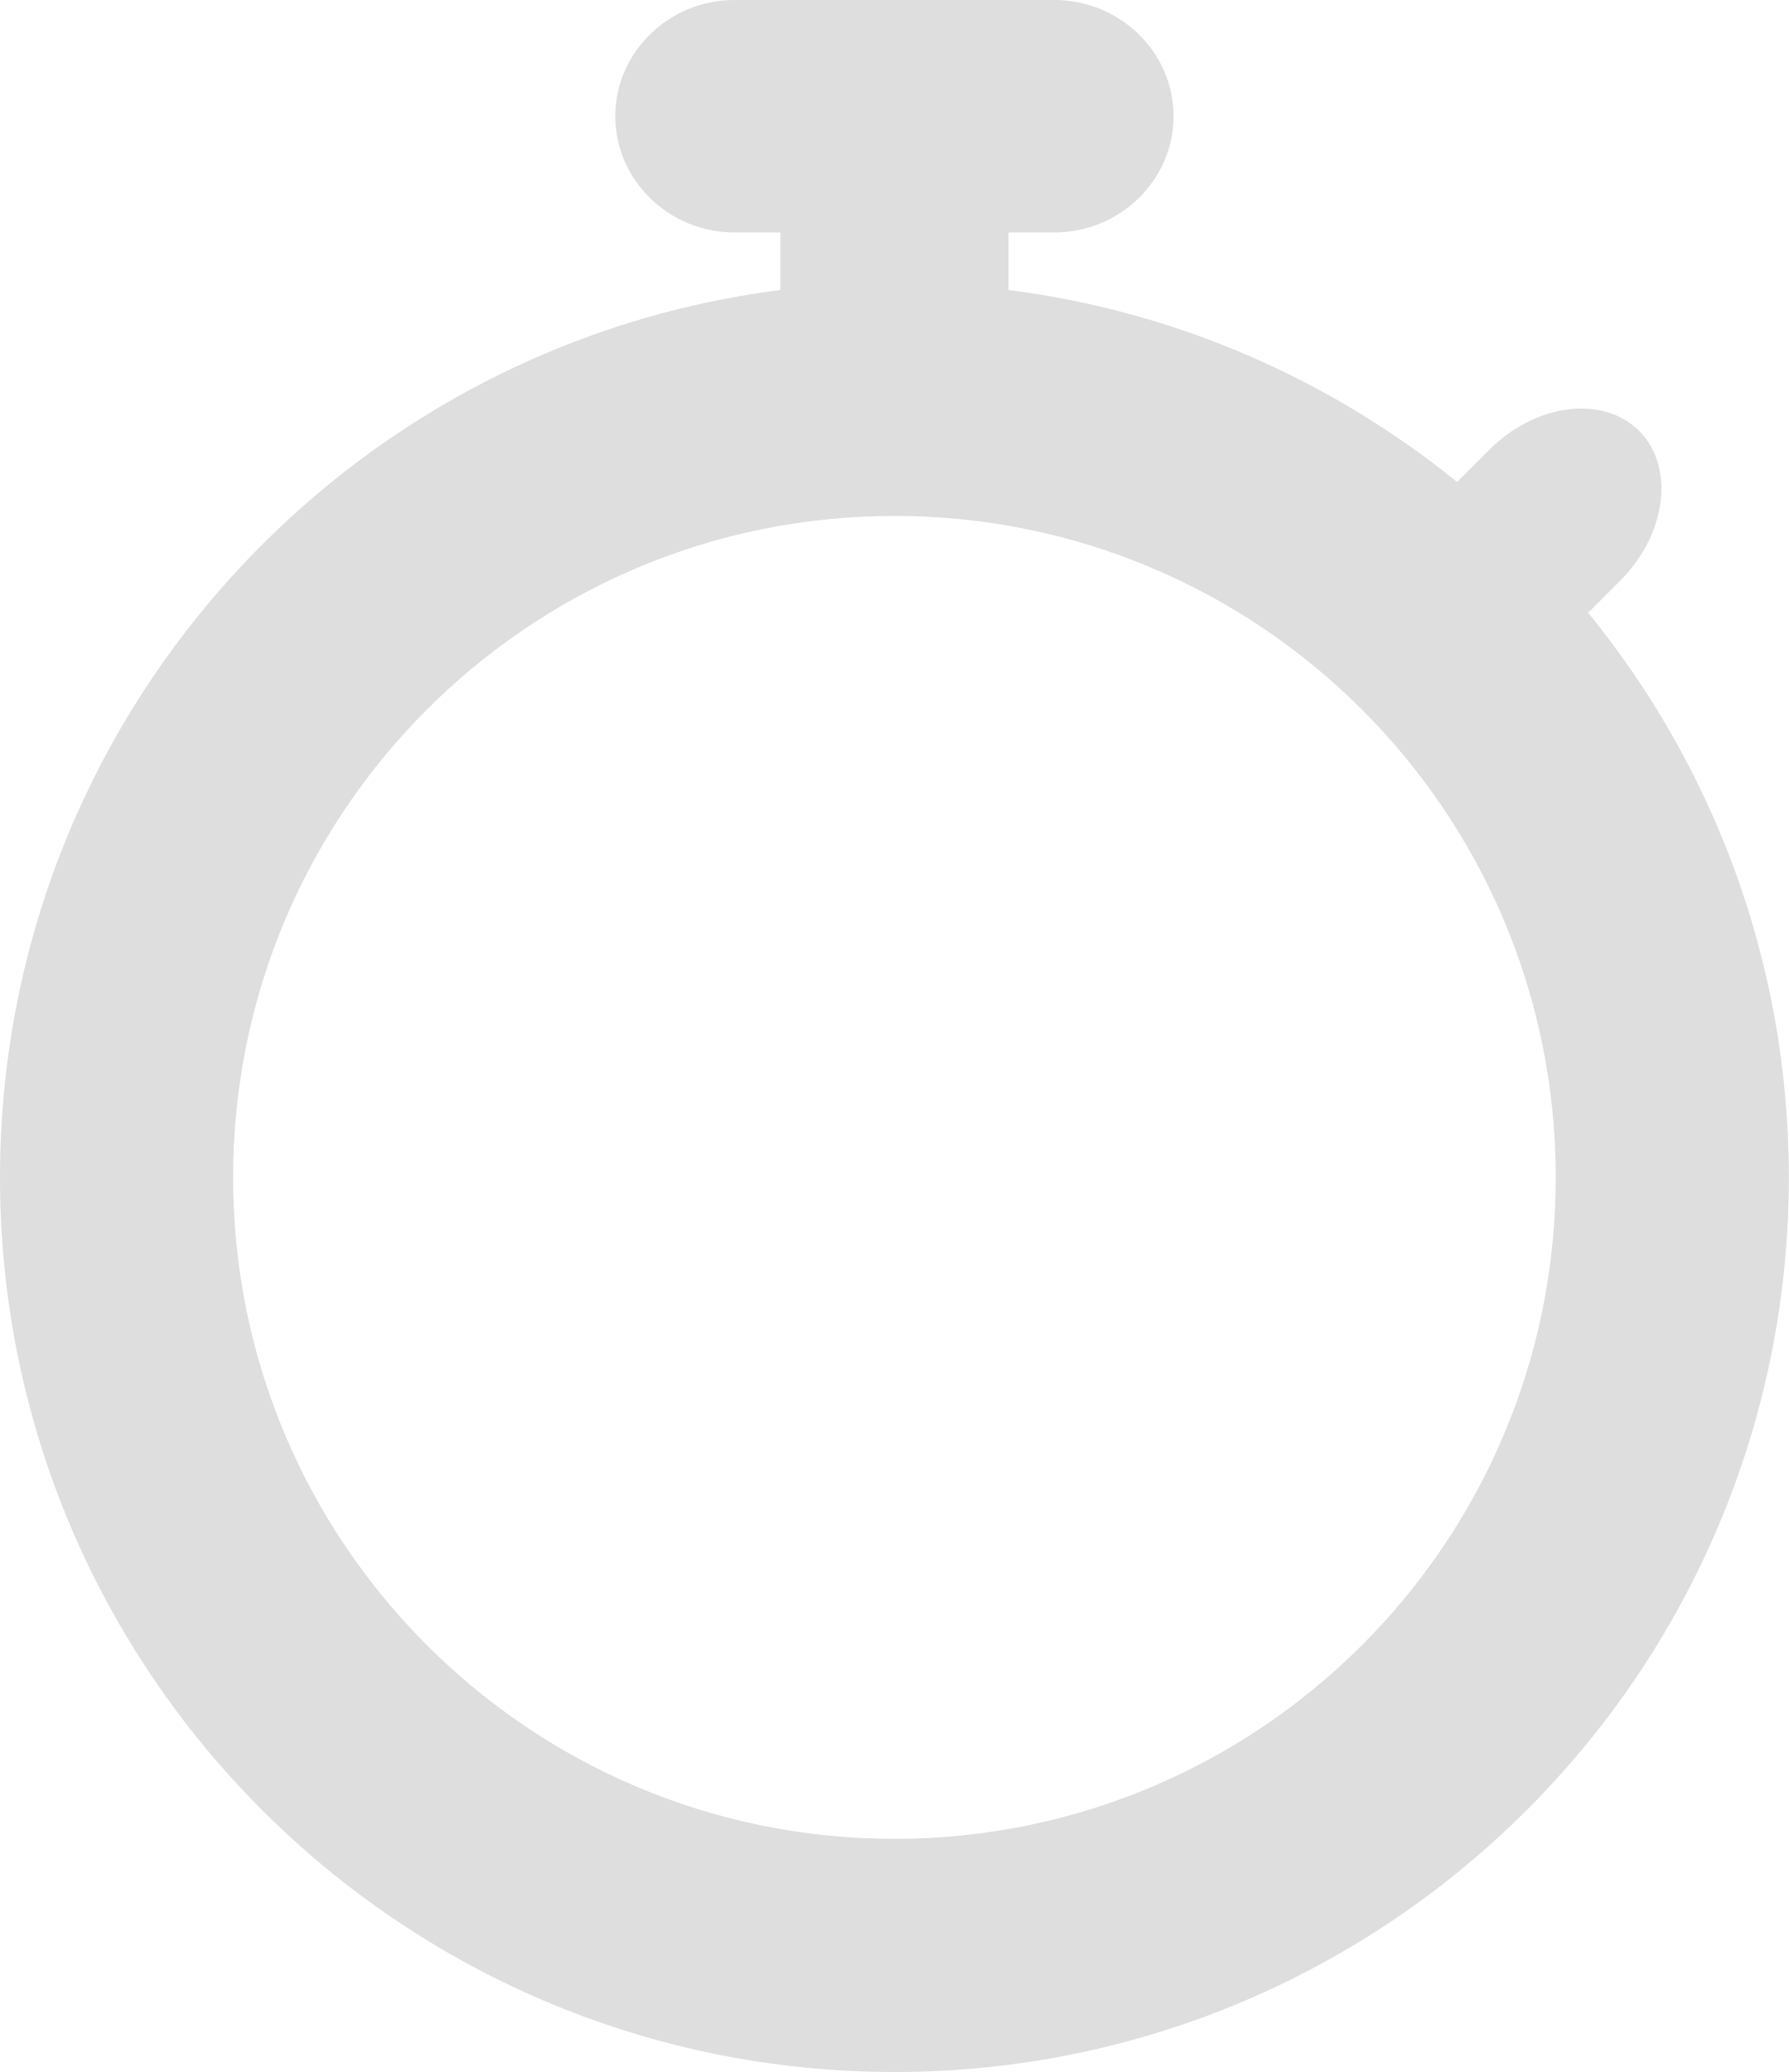
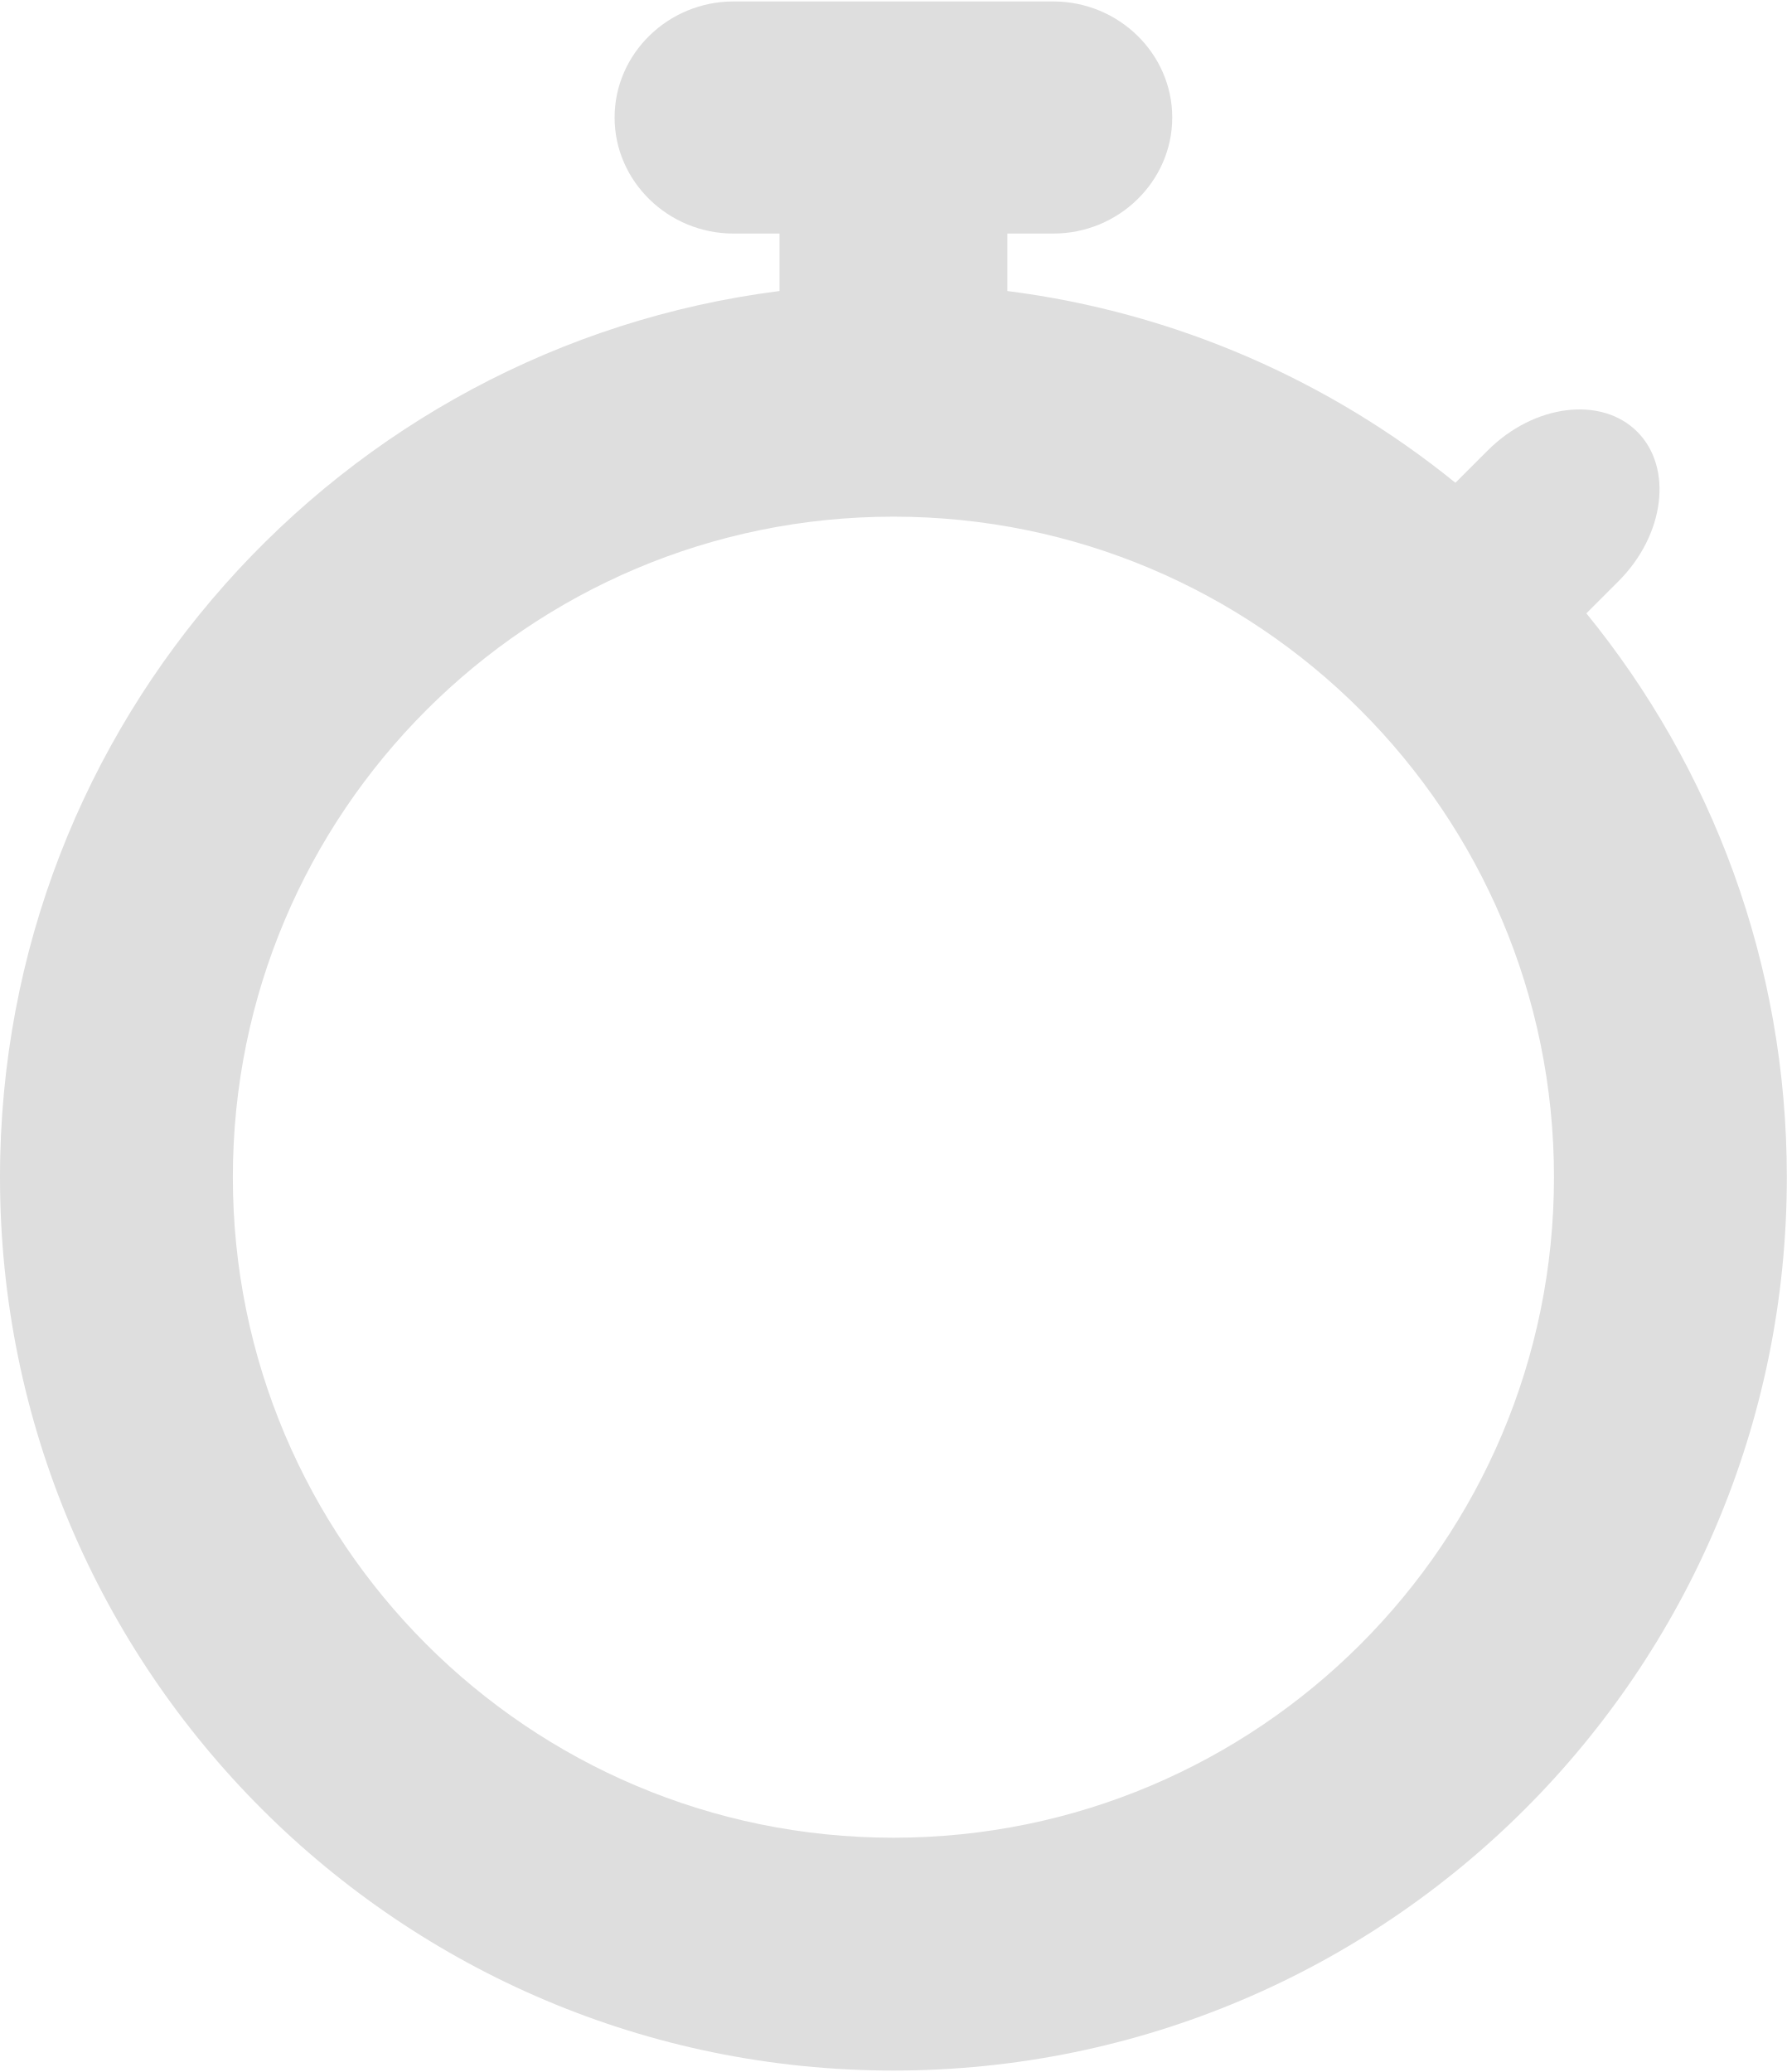
- <svg xmlns="http://www.w3.org/2000/svg" version="1.1" id="Layer_1" x="0px" y="0px" width="298px" height="345.097px" viewBox="0 0 298 345.097" enable-background="new 0 0 298 345.097" xml:space="preserve">
+ <svg xmlns="http://www.w3.org/2000/svg" version="1.1" id="Layer_1" x="0px" y="0px" width="238px" height="276px" viewBox="0 0 298 345.097" enable-background="new 0 0 298 345.097" xml:space="preserve">
  <path fill="#dedede" d="M264.568,102.055l5.355-5.355c7.717-7.717,9.124-18.938,3.126-24.935c-5.997-5.997-17.217-4.59-24.934,3.127l-5.386,5.385 C221.768,63.292,196.11,51.875,168,48.297v-9.583h7.658c10.914,0,19.843-8.711,19.843-19.357S186.573,0,175.659,0h-53.317  c-10.913,0-19.842,8.711-19.842,19.357s8.929,19.357,19.842,19.357H130v9.583C56.681,57.629,0,120.244,0,196.097  c0,82.291,66.709,149,149,149c82.29,0,149-66.709,149-149C298,160.434,285.465,127.703,264.568,102.055z M149,306.264 c-60.844,0-110.167-49.323-110.167-110.167S88.156,85.93,149,85.93c60.843,0,110.167,49.323,110.167,110.167  S209.843,306.264,149,306.264z" />
</svg>
